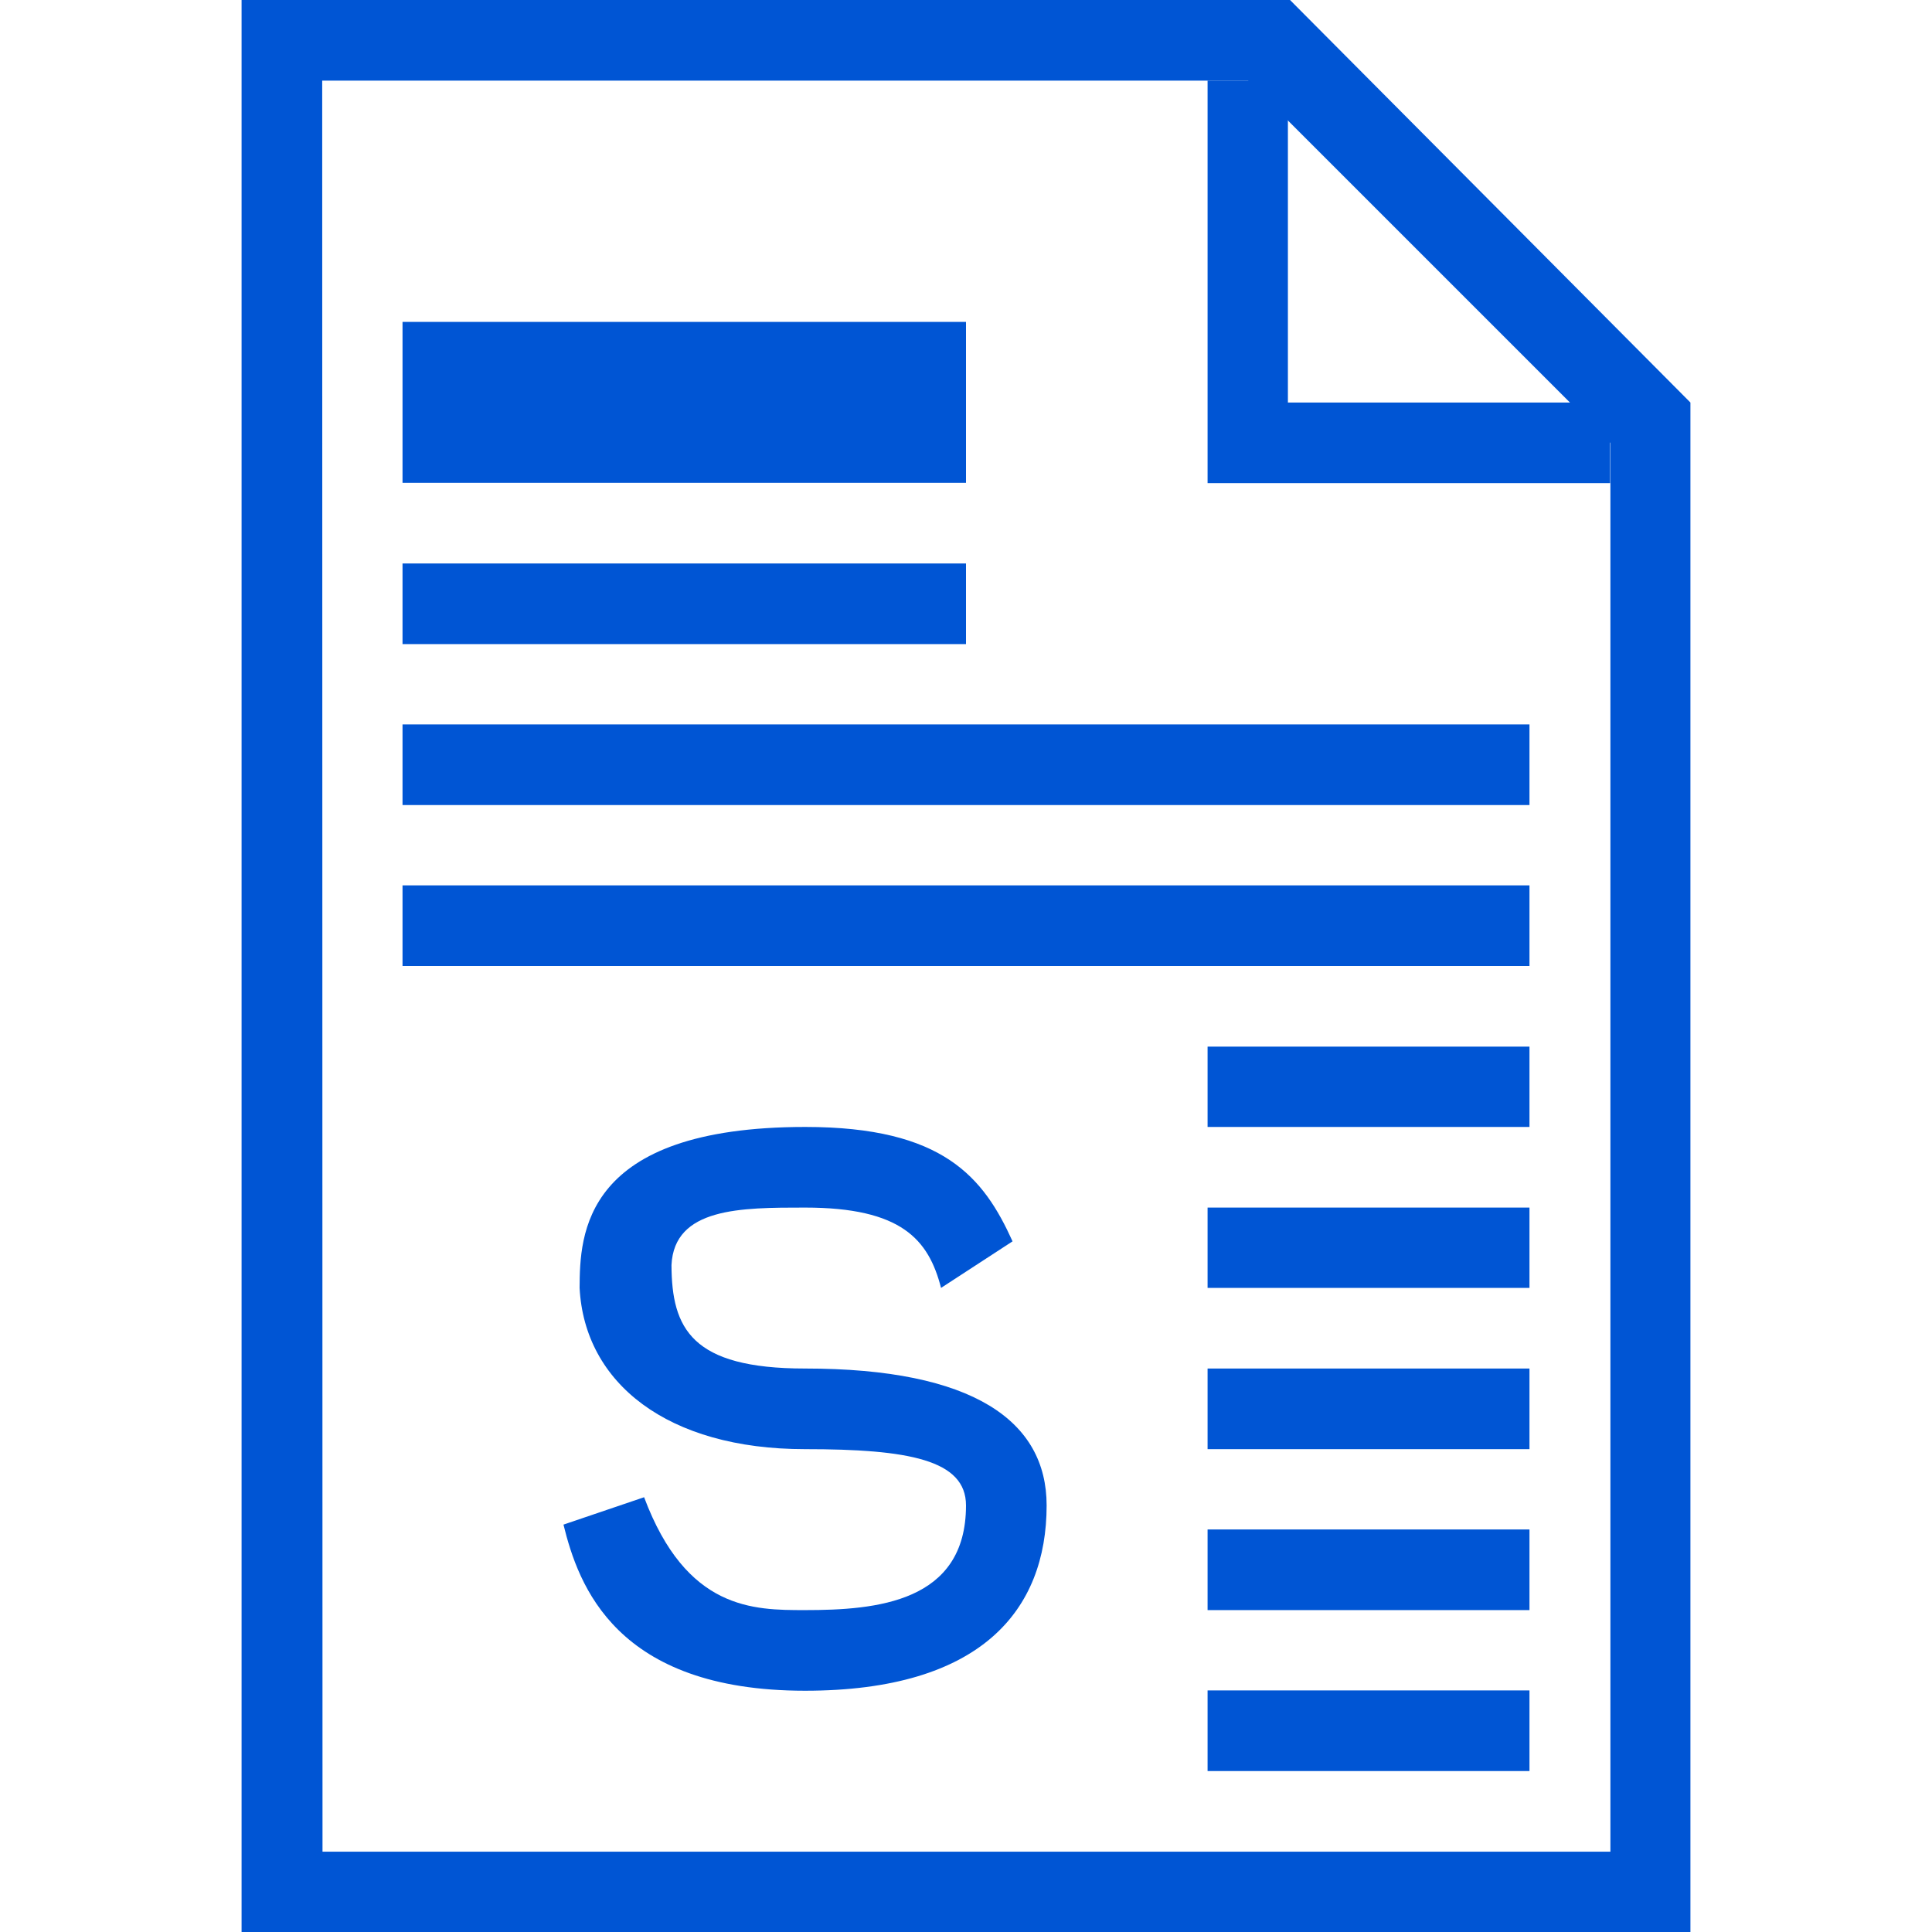
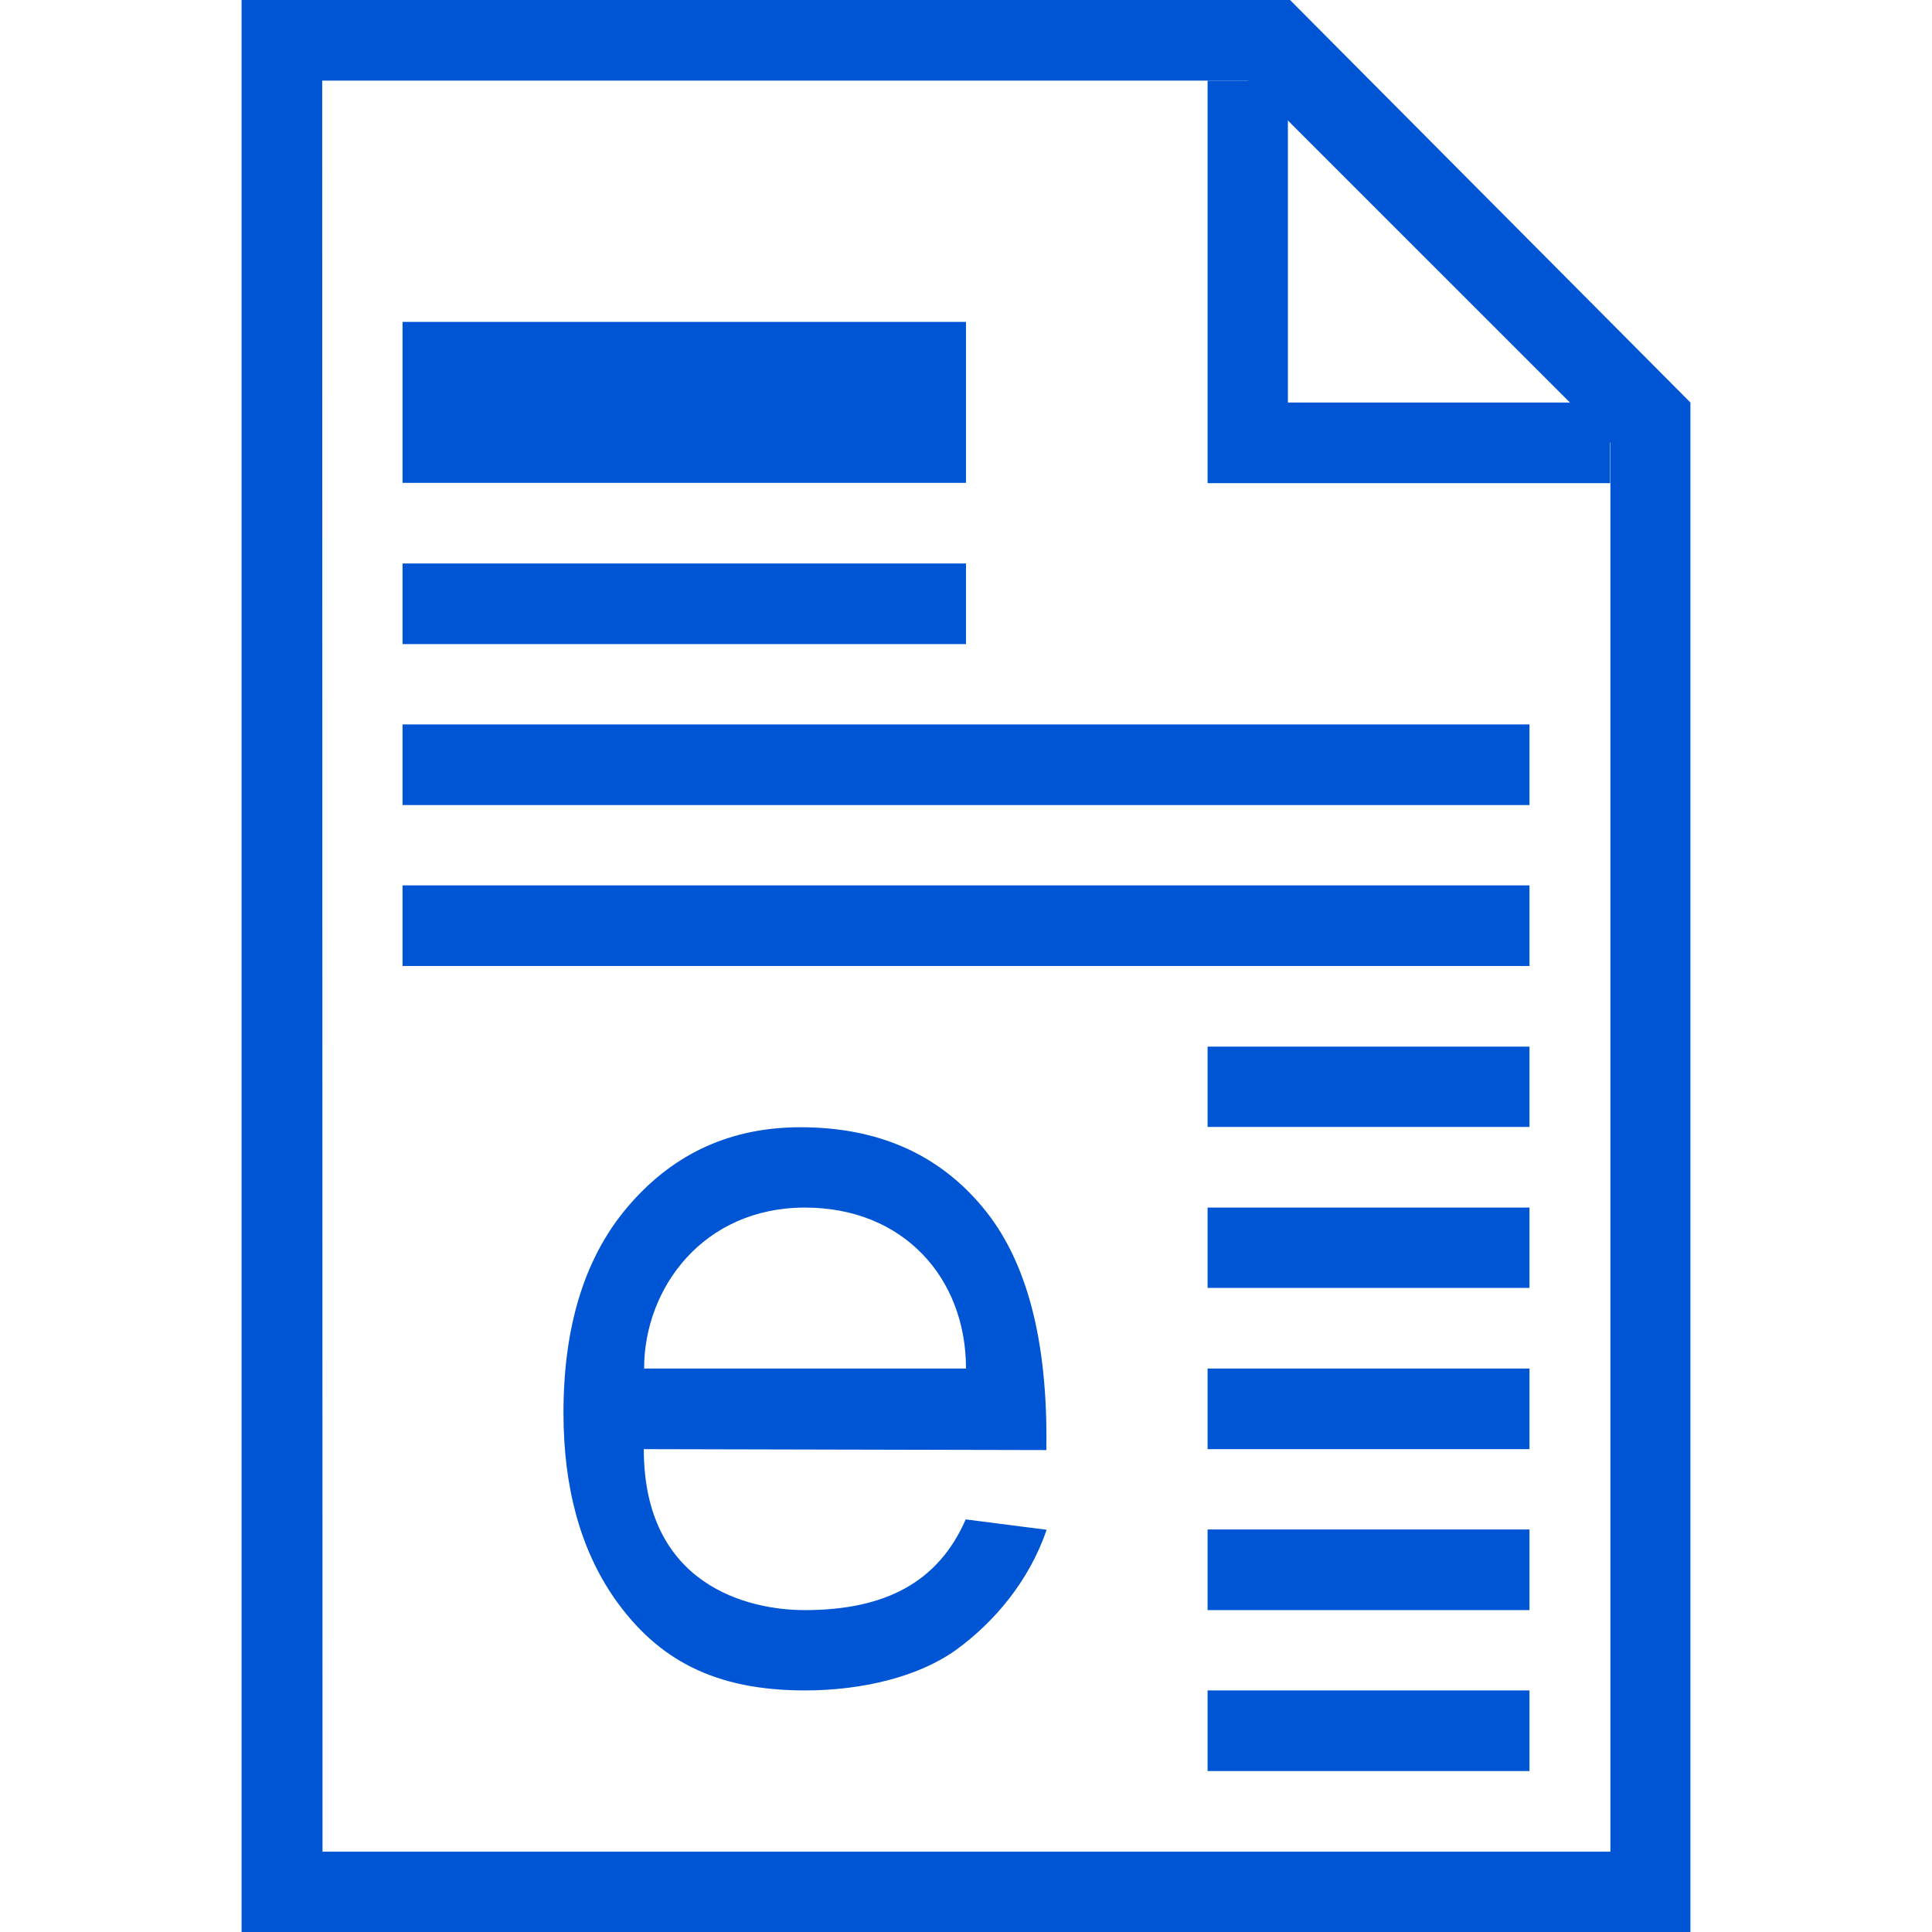
<svg xmlns="http://www.w3.org/2000/svg" width="24" height="24" viewBox="0 0 6.35 6.35" version="1.1" id="svg1">
  <defs id="defs1" />
  <g id="layer1">
    <path id="rect2" style="fill:#0055d4;fill-rule:evenodd;stroke:none;stroke-width:0.186;stroke-linecap:round;paint-order:stroke fill markers" d="m 0.794,0 -3e-8,6.35 4.233,3e-7 0.529,-3e-7 2e-7,-5.027 L 4.24,0 Z m 0.265,0.265 3.043,-10e-9 1.191,1.191 v 4.63 l -4.233,-4e-7 z" />
    <path id="rect3" style="fill:#0055d4;fill-rule:evenodd;stroke-width:0.305;stroke-linecap:round;paint-order:stroke fill markers" d="m 3.969,0.265 -2e-7,1.323 H 5.292 V 1.323 H 4.233 V 0.265 Z" />
  </g>
  <g id="layer2" style="display:inline">
    <path id="rect4" style="fill:#0055d4;fill-rule:evenodd;stroke-width:0.187;stroke-linecap:round;paint-order:stroke fill markers" d="M 1.323,1.058 H 3.175 V 1.587 H 1.323 Z" />
    <path id="rect4-3" style="fill:#0055d4;fill-rule:evenodd;stroke-width:0.132;stroke-linecap:round;paint-order:stroke fill markers" d="M 1.323,1.852 H 3.175 V 2.117 H 1.323 Z" />
    <path id="rect4-3-0" style="display:inline;fill:#0055d4;fill-rule:evenodd;stroke-width:0.187;stroke-linecap:round;paint-order:stroke fill markers" d="M 1.323,2.381 H 5.027 V 2.646 H 1.323 Z" />
    <path id="path7" style="display:none;fill:#0055d4;fill-rule:evenodd;stroke-width:0.1;stroke-linecap:round;paint-order:stroke fill markers" d="M 3.969,2.381 H 5.027 V 2.646 H 3.969 Z" />
    <path id="rect4-3-0-8" style="display:inline;fill:#0055d4;fill-rule:evenodd;stroke-width:0.187;stroke-linecap:round;paint-order:stroke fill markers" d="M 1.323,2.91 H 5.027 V 3.175 H 1.323 Z" />
    <path id="path8" style="display:none;fill:#0055d4;fill-rule:evenodd;stroke-width:0.1;stroke-linecap:round;paint-order:stroke fill markers" d="M 3.969,2.91 H 5.027 V 3.175 H 3.969 Z" />
    <path id="rect4-3-0-4" style="fill:#0055d4;fill-rule:evenodd;stroke-width:0.1;stroke-linecap:round;paint-order:stroke fill markers" d="M 3.969,3.44 H 5.027 V 3.704 H 3.969 Z" />
    <path id="rect4-3-0-40" style="fill:#0055d4;fill-rule:evenodd;stroke-width:0.1;stroke-linecap:round;paint-order:stroke fill markers" d="M 3.969,3.969 H 5.027 V 4.233 H 3.969 Z" />
    <path id="rect4-3-0-5" style="fill:#0055d4;fill-rule:evenodd;stroke-width:0.1;stroke-linecap:round;paint-order:stroke fill markers" d="M 3.969,4.498 H 5.027 V 4.763 H 3.969 Z" />
    <path id="rect4-3-0-3" style="fill:#0055d4;fill-rule:evenodd;stroke-width:0.1;stroke-linecap:round;paint-order:stroke fill markers" d="M 3.969,5.027 H 5.027 V 5.292 H 3.969 Z" />
    <path id="rect4-3-0-3-4" style="display:none;fill:#0055d4;fill-rule:evenodd;stroke-width:0.1;stroke-linecap:round;paint-order:stroke fill markers" d="M 3.704,5.292 H 4.763 V 5.556 H 3.704 Z" />
    <path id="rect4-3-0-3-8" style="display:inline;fill:#0055d4;fill-rule:evenodd;stroke-width:0.1;stroke-linecap:round;paint-order:stroke fill markers" d="M 3.969,5.556 H 5.027 V 5.821 H 3.969 Z" />
  </g>
  <g id="layer3" style="display:inline">
    <path d="m 2.117,2.646 -1e-7,1.323 c 0,-0.19 0.234,-0.265 0.529,-0.265 C 2.94,3.704 3.175,3.93 3.175,4.233 l -10e-8,1.323 H 2.91 V 4.498 c 0,-0.317 -0.025,-0.529 -0.397,-0.529 -0.188,-1e-7 -0.397,0.165 -0.397,0.529 V 5.556 H 1.852 V 2.646 Z" id="text4" style="font-weight:bold;font-size:4.586px;font-family:Arial;-inkscape-font-specification:'Arial Bold';display:none;fill:#0055d4;fill-rule:evenodd;stroke:none;stroke-width:0.1;stroke-linecap:round;paint-order:stroke fill markers" aria-label="h" />
    <path d="M 2.514,5.292 C 2.227,5.242 2.117,5.106 2.117,4.762 c 0,-0.151 0,-0.265 0,-0.265 0,-0.328 0.074,-0.529 0.397,-0.529 0.188,-1e-7 0.397,0.165 0.397,0.529 -10e-8,0.437 -10e-8,0.687 -10e-8,1.058 L 3.175,5.556 V 2.646 H 2.91 v 1.218 c 0,-0.105 -0.234,-0.159 -0.529,-0.159 -0.294,-10e-8 -0.529,0.226 -0.529,0.529 0,0 0,0.529 0,0.794 0,0.215 0.265,0.459 0.529,0.529 0.213,0 0.37,0 0.529,-0.127 0,-0.04 0,-0.451 0,-0.558 0,0.26 -0.195,0.421 -0.397,0.421 z" id="text4-5" style="font-weight:bold;font-size:4.586px;font-family:Arial;-inkscape-font-specification:'Arial Bold';display:none;fill:#0055d4;fill-rule:evenodd;stroke:none;stroke-width:0.1;stroke-linecap:round;paint-order:stroke fill markers" aria-label="h" />
    <path d="M 1.323,3.704 H 1.587 V 3.84 C 1.696,3.704 1.852,3.704 2.117,3.704 c 0.103,0 0.245,-0.007 0.397,0.132 0.112,-0.162 0.424,-0.132 0.661,-0.132 0.261,-3e-7 0.529,0.204 0.529,0.529 v 1.323 l -0.265,-3e-7 -10e-8,-1.058 c -10e-8,-0.49 -0.172,-0.529 -0.409,-0.529 -0.12,0 -0.384,0 -0.384,0.529 0,0.265 10e-8,1.058 10e-8,1.058 H 2.381 l -1e-7,-1.323 C 2.34,3.969 2.195,3.969 1.987,3.969 c -0.134,0 -0.399,0.068 -0.399,0.529 0,0.265 0,1.058 0,1.058 l -0.265,-1e-7 z" id="text5" style="font-weight:bold;font-size:4.586px;font-family:Arial;-inkscape-font-specification:'Arial Bold';display:none;fill:#0055d4;fill-rule:evenodd;stroke-width:0.094;stroke-linecap:round;paint-order:stroke fill markers" aria-label="m" />
    <path d="M 2.117,5.556 H 1.852 V 3.704 l 0.265,-1e-7 v 0.265 c 0.108,-0.199 0.331,-0.265 0.529,-0.265 0.267,0 0.43,0.14 0.529,0.236 L 3.048,4.233 C 3.003,4.141 2.91,3.969 2.646,3.969 c -0.265,0 -0.529,0.355 -0.529,0.529 z" id="text6" style="font-weight:bold;font-size:4.586px;font-family:Arial;-inkscape-font-specification:'Arial Bold';display:none;fill:#0055d4;fill-rule:evenodd;stroke-width:0.107;stroke-linecap:round;paint-order:stroke fill markers" aria-label="r" />
    <path d="M 1.984,3.836 C 2.117,3.735 2.279,3.7 2.514,3.704 2.935,3.723 3.175,3.831 3.175,4.39 V 5.556 H 2.91 V 5.404 C 2.875,5.447 2.724,5.556 2.514,5.556 2.101,5.55 1.852,5.292 1.852,4.89 c -1e-7,-0.363 0.194,-0.659 0.661,-0.659 0.174,0 0.309,-0.012 0.397,0.132 V 4.231 C 2.91,4.019 2.772,3.976 2.514,3.969 2.313,3.97 2.299,3.973 2.117,4.101 Z m 0.529,0.658 c -0.192,0.007 -0.397,0.132 -0.397,0.395 0.005,0.158 0.157,0.395 0.397,0.395 0.239,0 0.397,-0.232 0.397,-0.395 0,-0.191 -0.186,-0.402 -0.397,-0.395 z" id="text1" style="font-weight:bold;font-size:4.586px;font-family:Arial;-inkscape-font-specification:'Arial Bold';display:none;fill:#0055d4;fill-rule:evenodd;stroke-width:0.088;stroke-linecap:round;paint-order:stroke fill markers" aria-label="a" />
-     <path d="M 1.852,5.011 2.117,4.921 C 2.256,5.292 2.476,5.292 2.646,5.292 2.88,5.292 3.175,5.267 3.175,4.948 3.175,4.798 2.986,4.763 2.646,4.763 2.194,4.763 1.921,4.546 1.905,4.233 1.906,4.059 1.913,3.704 2.647,3.704 c 0.454,-1e-7 0.586,0.166 0.681,0.376 L 3.093,4.233 C 3.052,4.074 2.963,3.969 2.646,3.969 c -0.211,2e-7 -0.43,2e-7 -0.439,0.189 9.133e-4,0.208 0.065,0.34 0.439,0.34 0.554,0 0.794,0.173 0.794,0.45 0,0.344 -0.215,0.609 -0.794,0.609 -0.623,0 -0.745,-0.347 -0.794,-0.546 z" id="text2" style="font-weight:bold;font-size:4.586px;font-family:Arial;-inkscape-font-specification:'Arial Bold';display:inline;fill:#0055d4;fill-rule:evenodd;stroke:none;stroke-width:0.097;stroke-linecap:round;paint-order:stroke fill markers" aria-label="s" />
+     <path d="M 1.852,5.011 2.117,4.921 C 2.256,5.292 2.476,5.292 2.646,5.292 2.88,5.292 3.175,5.267 3.175,4.948 3.175,4.798 2.986,4.763 2.646,4.763 2.194,4.763 1.921,4.546 1.905,4.233 1.906,4.059 1.913,3.704 2.647,3.704 c 0.454,-1e-7 0.586,0.166 0.681,0.376 L 3.093,4.233 C 3.052,4.074 2.963,3.969 2.646,3.969 c -0.211,2e-7 -0.43,2e-7 -0.439,0.189 9.133e-4,0.208 0.065,0.34 0.439,0.34 0.554,0 0.794,0.173 0.794,0.45 0,0.344 -0.215,0.609 -0.794,0.609 -0.623,0 -0.745,-0.347 -0.794,-0.546 z" id="text2" style="font-weight:bold;font-size:4.586px;font-family:Arial;-inkscape-font-specification:'Arial Bold';display:none;fill:#0055d4;fill-rule:evenodd;stroke:none;stroke-width:0.097;stroke-linecap:round;paint-order:stroke fill markers" aria-label="s" />
+     <path d="m 3.175,4.994 0.265,0.034 C 3.382,5.198 3.266,5.333 3.142,5.423 3.018,5.512 2.832,5.556 2.646,5.556 2.35,5.556 2.162,5.456 2.02,5.254 1.908,5.093 1.852,4.889 1.852,4.644 c 0,-0.294 0.074,-0.523 0.221,-0.689 0.147,-0.167 0.333,-0.25 0.558,-0.25 0.253,0 0.452,0.087 0.598,0.262 0.146,0.174 0.216,0.44 0.21,0.799 l -1.323,-0.003 c 0,0.448 0.343,0.529 0.529,0.529 0.265,0 0.439,-0.092 0.529,-0.298 z m 0,-0.496 c 0,-0.299 -0.207,-0.529 -0.529,-0.529 -0.335,0 -0.529,0.265 -0.529,0.529 z" id="text9" style="font-weight:bold;font-size:4.586px;font-family:Arial;-inkscape-font-specification:'Arial Bold';display:inline;fill:#0055d4;fill-opacity:1;fill-rule:evenodd;stroke:none;stroke-width:0.097;stroke-linecap:round;paint-order:stroke fill markers" aria-label="e" />
    <path d="m 2.117,2.646 -1e-7,1.323 c 0,-0.19 0.234,-0.265 0.529,-0.265 C 2.94,3.704 3.175,3.93 3.175,4.233 l -10e-8,1.323 H 2.91 V 4.498 c 0,-0.317 -0.025,-0.529 -0.397,-0.529 -0.188,-1e-7 -0.397,0.165 -0.397,0.529 V 5.556 H 1.852 V 2.646 Z" id="path1" style="font-weight:bold;font-size:4.586px;font-family:Arial;-inkscape-font-specification:'Arial Bold';display:none;fill:#d40000;fill-rule:evenodd;stroke:none;stroke-width:0.1;stroke-linecap:round;paint-order:stroke fill markers" aria-label="h" />
    <path d="M 2.514,5.292 C 2.227,5.242 2.117,5.106 2.117,4.762 c 0,-0.151 0,-0.265 0,-0.265 0,-0.328 0.074,-0.529 0.397,-0.529 0.188,-1e-7 0.397,0.165 0.397,0.529 -10e-8,0.437 -10e-8,0.687 -10e-8,1.058 L 3.175,5.556 V 2.646 H 2.91 v 1.218 c 0,-0.105 -0.234,-0.159 -0.529,-0.159 -0.294,-10e-8 -0.529,0.226 -0.529,0.529 0,0 0,0.529 0,0.794 0,0.215 0.265,0.459 0.529,0.529 0.213,0 0.37,0 0.529,-0.127 0,-0.04 0,-0.451 0,-0.558 0,0.26 -0.195,0.421 -0.397,0.421 z" id="path2" style="font-weight:bold;font-size:4.586px;font-family:Arial;-inkscape-font-specification:'Arial Bold';display:none;fill:#d40000;fill-rule:evenodd;stroke:none;stroke-width:0.1;stroke-linecap:round;paint-order:stroke fill markers" aria-label="h" />
    <path d="M 1.323,3.704 H 1.587 V 3.84 C 1.696,3.704 1.852,3.704 2.117,3.704 c 0.103,0 0.245,-0.007 0.397,0.132 0.112,-0.162 0.424,-0.132 0.661,-0.132 0.261,-3e-7 0.529,0.204 0.529,0.529 v 1.323 l -0.265,-3e-7 -10e-8,-1.058 c -10e-8,-0.49 -0.172,-0.529 -0.409,-0.529 -0.12,0 -0.384,0 -0.384,0.529 0,0.265 10e-8,1.058 10e-8,1.058 H 2.381 l -1e-7,-1.323 C 2.34,3.969 2.195,3.969 1.987,3.969 c -0.134,0 -0.399,0.068 -0.399,0.529 0,0.265 0,1.058 0,1.058 l -0.265,-1e-7 z" id="path3" style="font-weight:bold;font-size:4.586px;font-family:Arial;-inkscape-font-specification:'Arial Bold';display:none;fill:#d40000;fill-rule:evenodd;stroke-width:0.094;stroke-linecap:round;paint-order:stroke fill markers" aria-label="m" />
    <path d="M 2.117,5.556 H 1.852 V 3.704 l 0.265,-1e-7 v 0.265 c 0.108,-0.199 0.331,-0.265 0.529,-0.265 0.267,0 0.43,0.14 0.529,0.236 L 3.048,4.233 C 3.003,4.141 2.91,3.969 2.646,3.969 c -0.265,0 -0.529,0.355 -0.529,0.529 z" id="path4" style="font-weight:bold;font-size:4.586px;font-family:Arial;-inkscape-font-specification:'Arial Bold';display:none;fill:#d40000;fill-rule:evenodd;stroke-width:0.107;stroke-linecap:round;paint-order:stroke fill markers" aria-label="r" />
    <path d="M 1.984,3.836 C 2.117,3.735 2.279,3.7 2.514,3.704 2.935,3.723 3.175,3.831 3.175,4.39 V 5.556 H 2.91 V 5.404 C 2.875,5.447 2.724,5.556 2.514,5.556 2.101,5.55 1.852,5.292 1.852,4.89 c -1e-7,-0.363 0.194,-0.659 0.661,-0.659 0.174,0 0.309,-0.012 0.397,0.132 V 4.231 C 2.91,4.019 2.772,3.976 2.514,3.969 2.313,3.97 2.299,3.973 2.117,4.101 Z m 0.529,0.658 c -0.192,0.007 -0.397,0.132 -0.397,0.395 0.005,0.158 0.157,0.395 0.397,0.395 0.239,0 0.397,-0.232 0.397,-0.395 0,-0.191 -0.186,-0.402 -0.397,-0.395 z" id="path5" style="font-weight:bold;font-size:4.586px;font-family:Arial;-inkscape-font-specification:'Arial Bold';display:none;fill:#d40000;fill-rule:evenodd;stroke-width:0.088;stroke-linecap:round;paint-order:stroke fill markers" aria-label="a" />
    <path d="M 1.852,5.011 2.117,4.921 C 2.256,5.292 2.476,5.292 2.646,5.292 2.88,5.292 3.175,5.267 3.175,4.948 3.175,4.798 2.986,4.763 2.646,4.763 2.194,4.763 1.921,4.546 1.905,4.233 1.906,4.059 1.913,3.704 2.647,3.704 c 0.454,-1e-7 0.586,0.166 0.681,0.376 L 3.093,4.233 C 3.052,4.074 2.963,3.969 2.646,3.969 c -0.211,2e-7 -0.43,2e-7 -0.439,0.189 9.133e-4,0.208 0.065,0.34 0.439,0.34 0.554,0 0.794,0.173 0.794,0.45 0,0.344 -0.215,0.609 -0.794,0.609 -0.623,0 -0.745,-0.347 -0.794,-0.546 z" id="path6" style="font-weight:bold;font-size:4.586px;font-family:Arial;-inkscape-font-specification:'Arial Bold';display:none;fill:#d40000;fill-rule:evenodd;stroke:none;stroke-width:0.097;stroke-linecap:round;paint-order:stroke fill markers" aria-label="s" />
  </g>
</svg>
